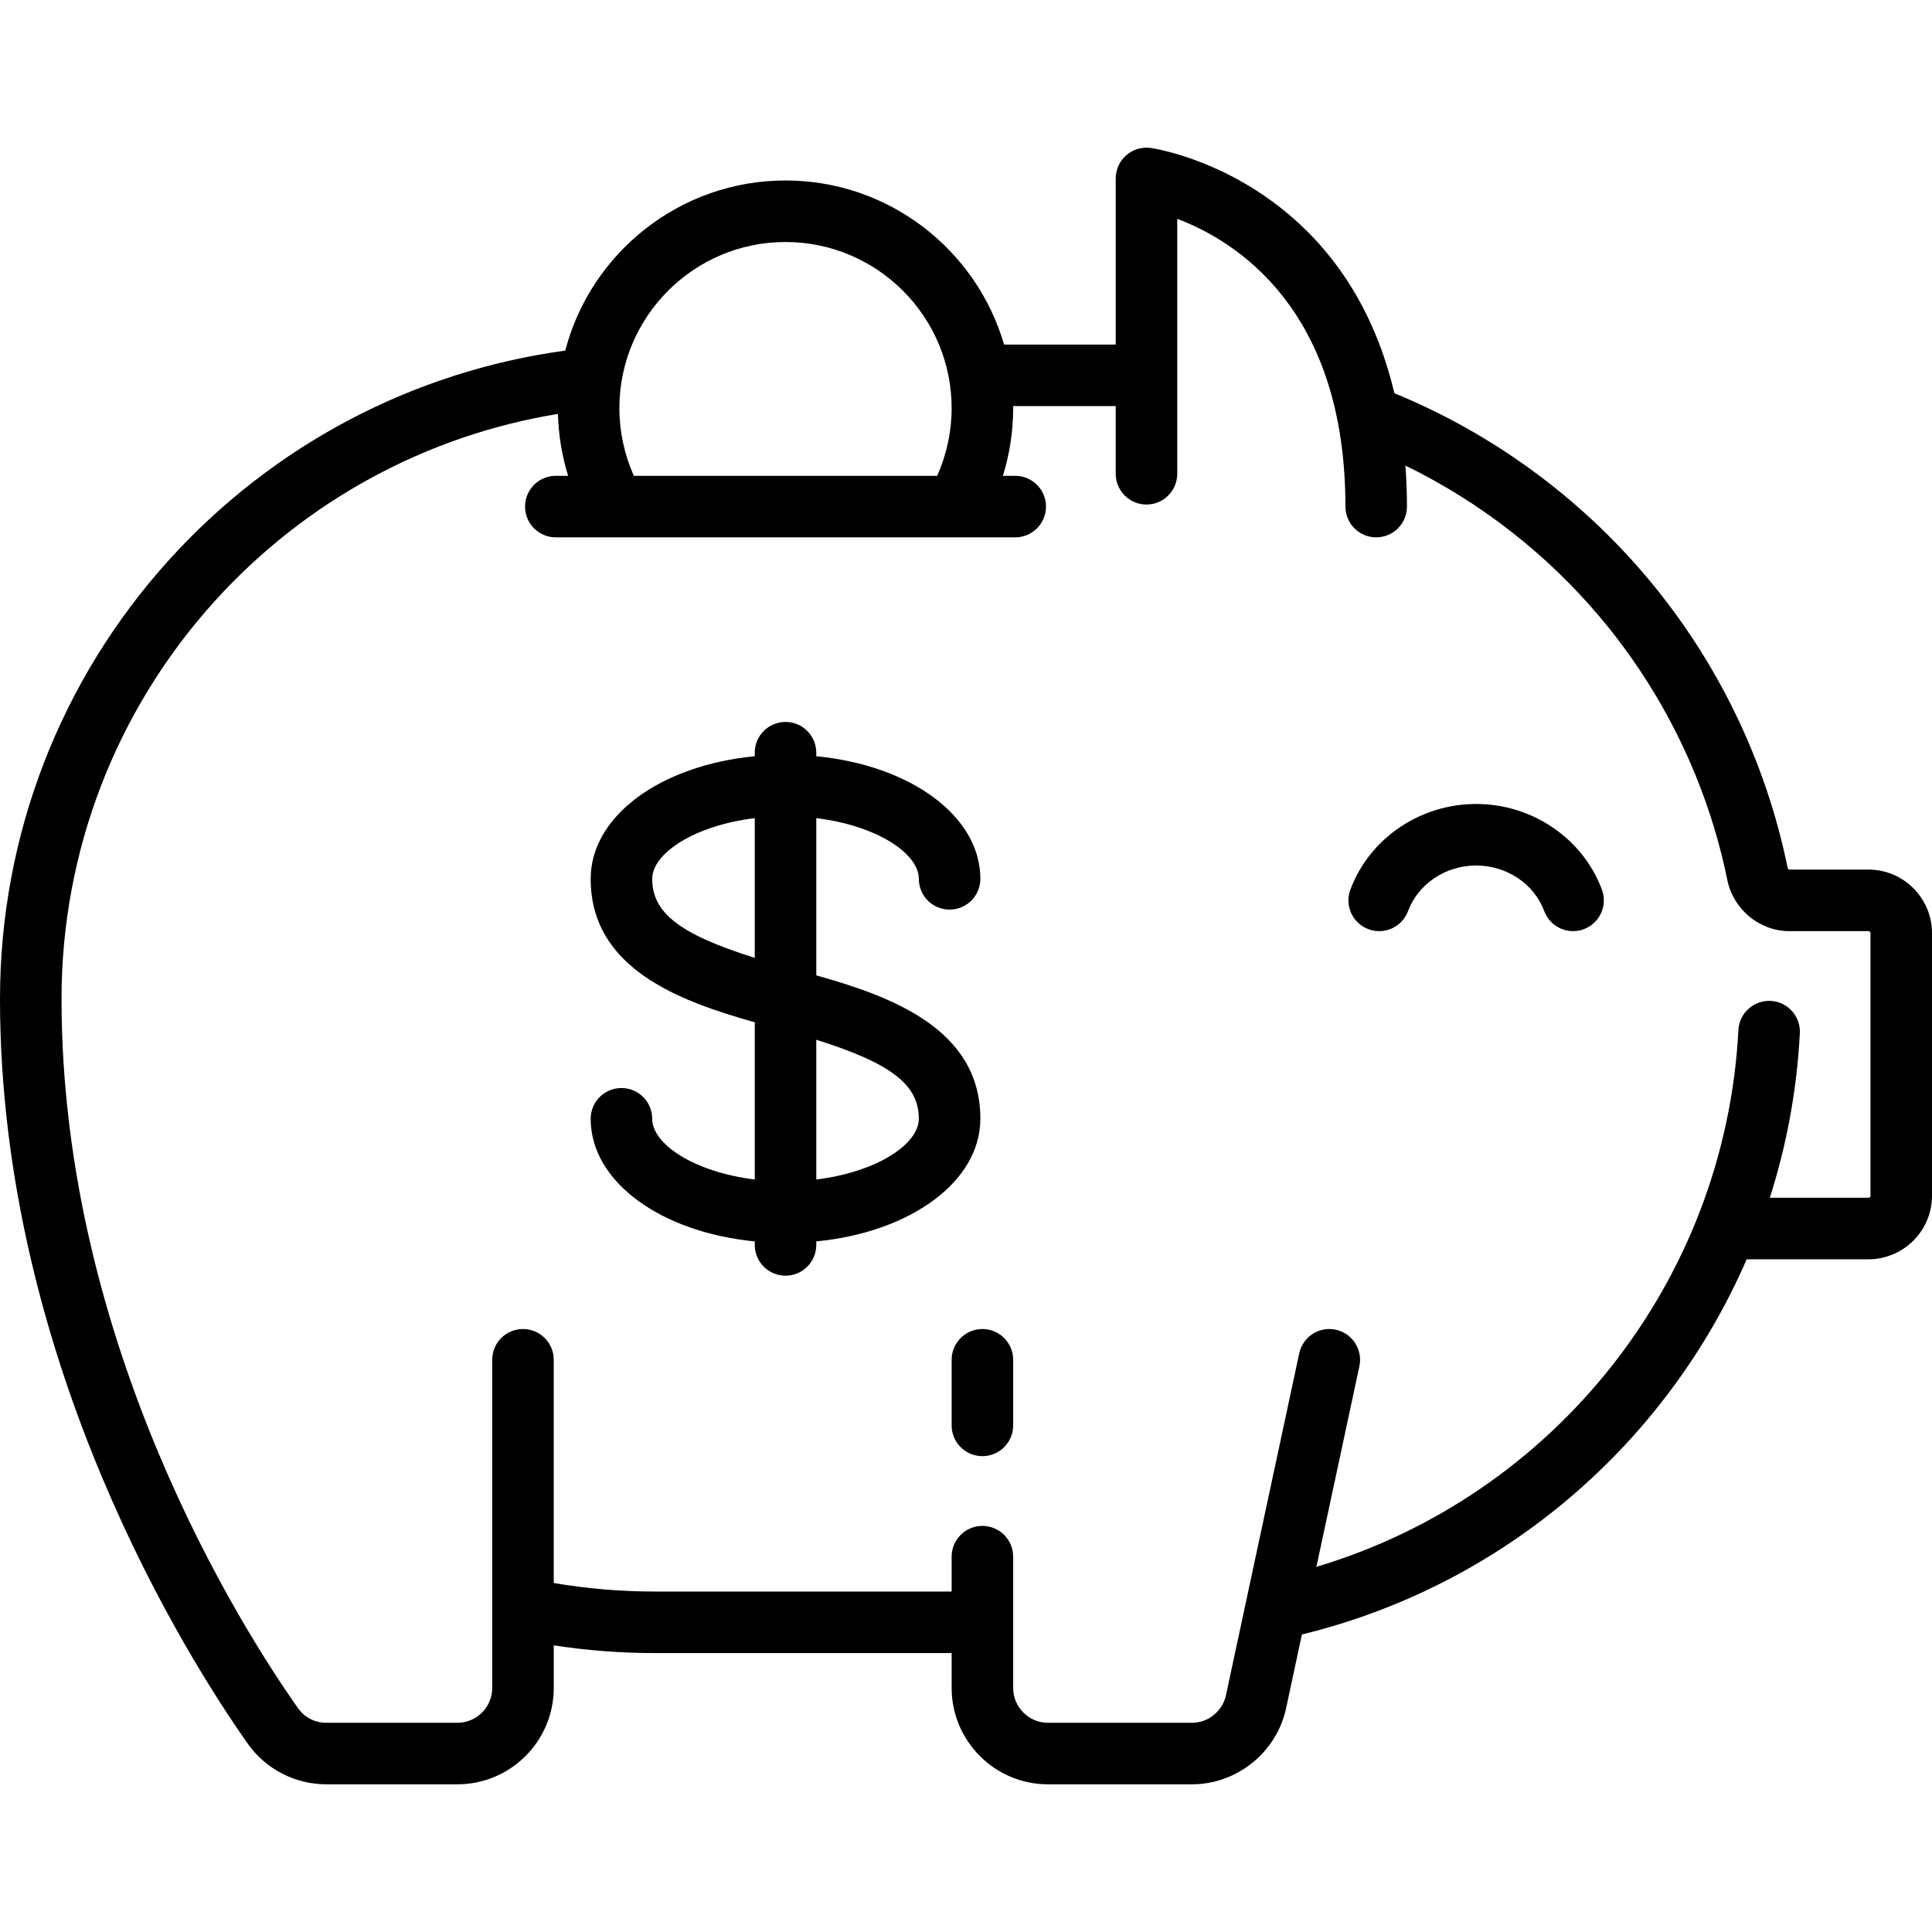
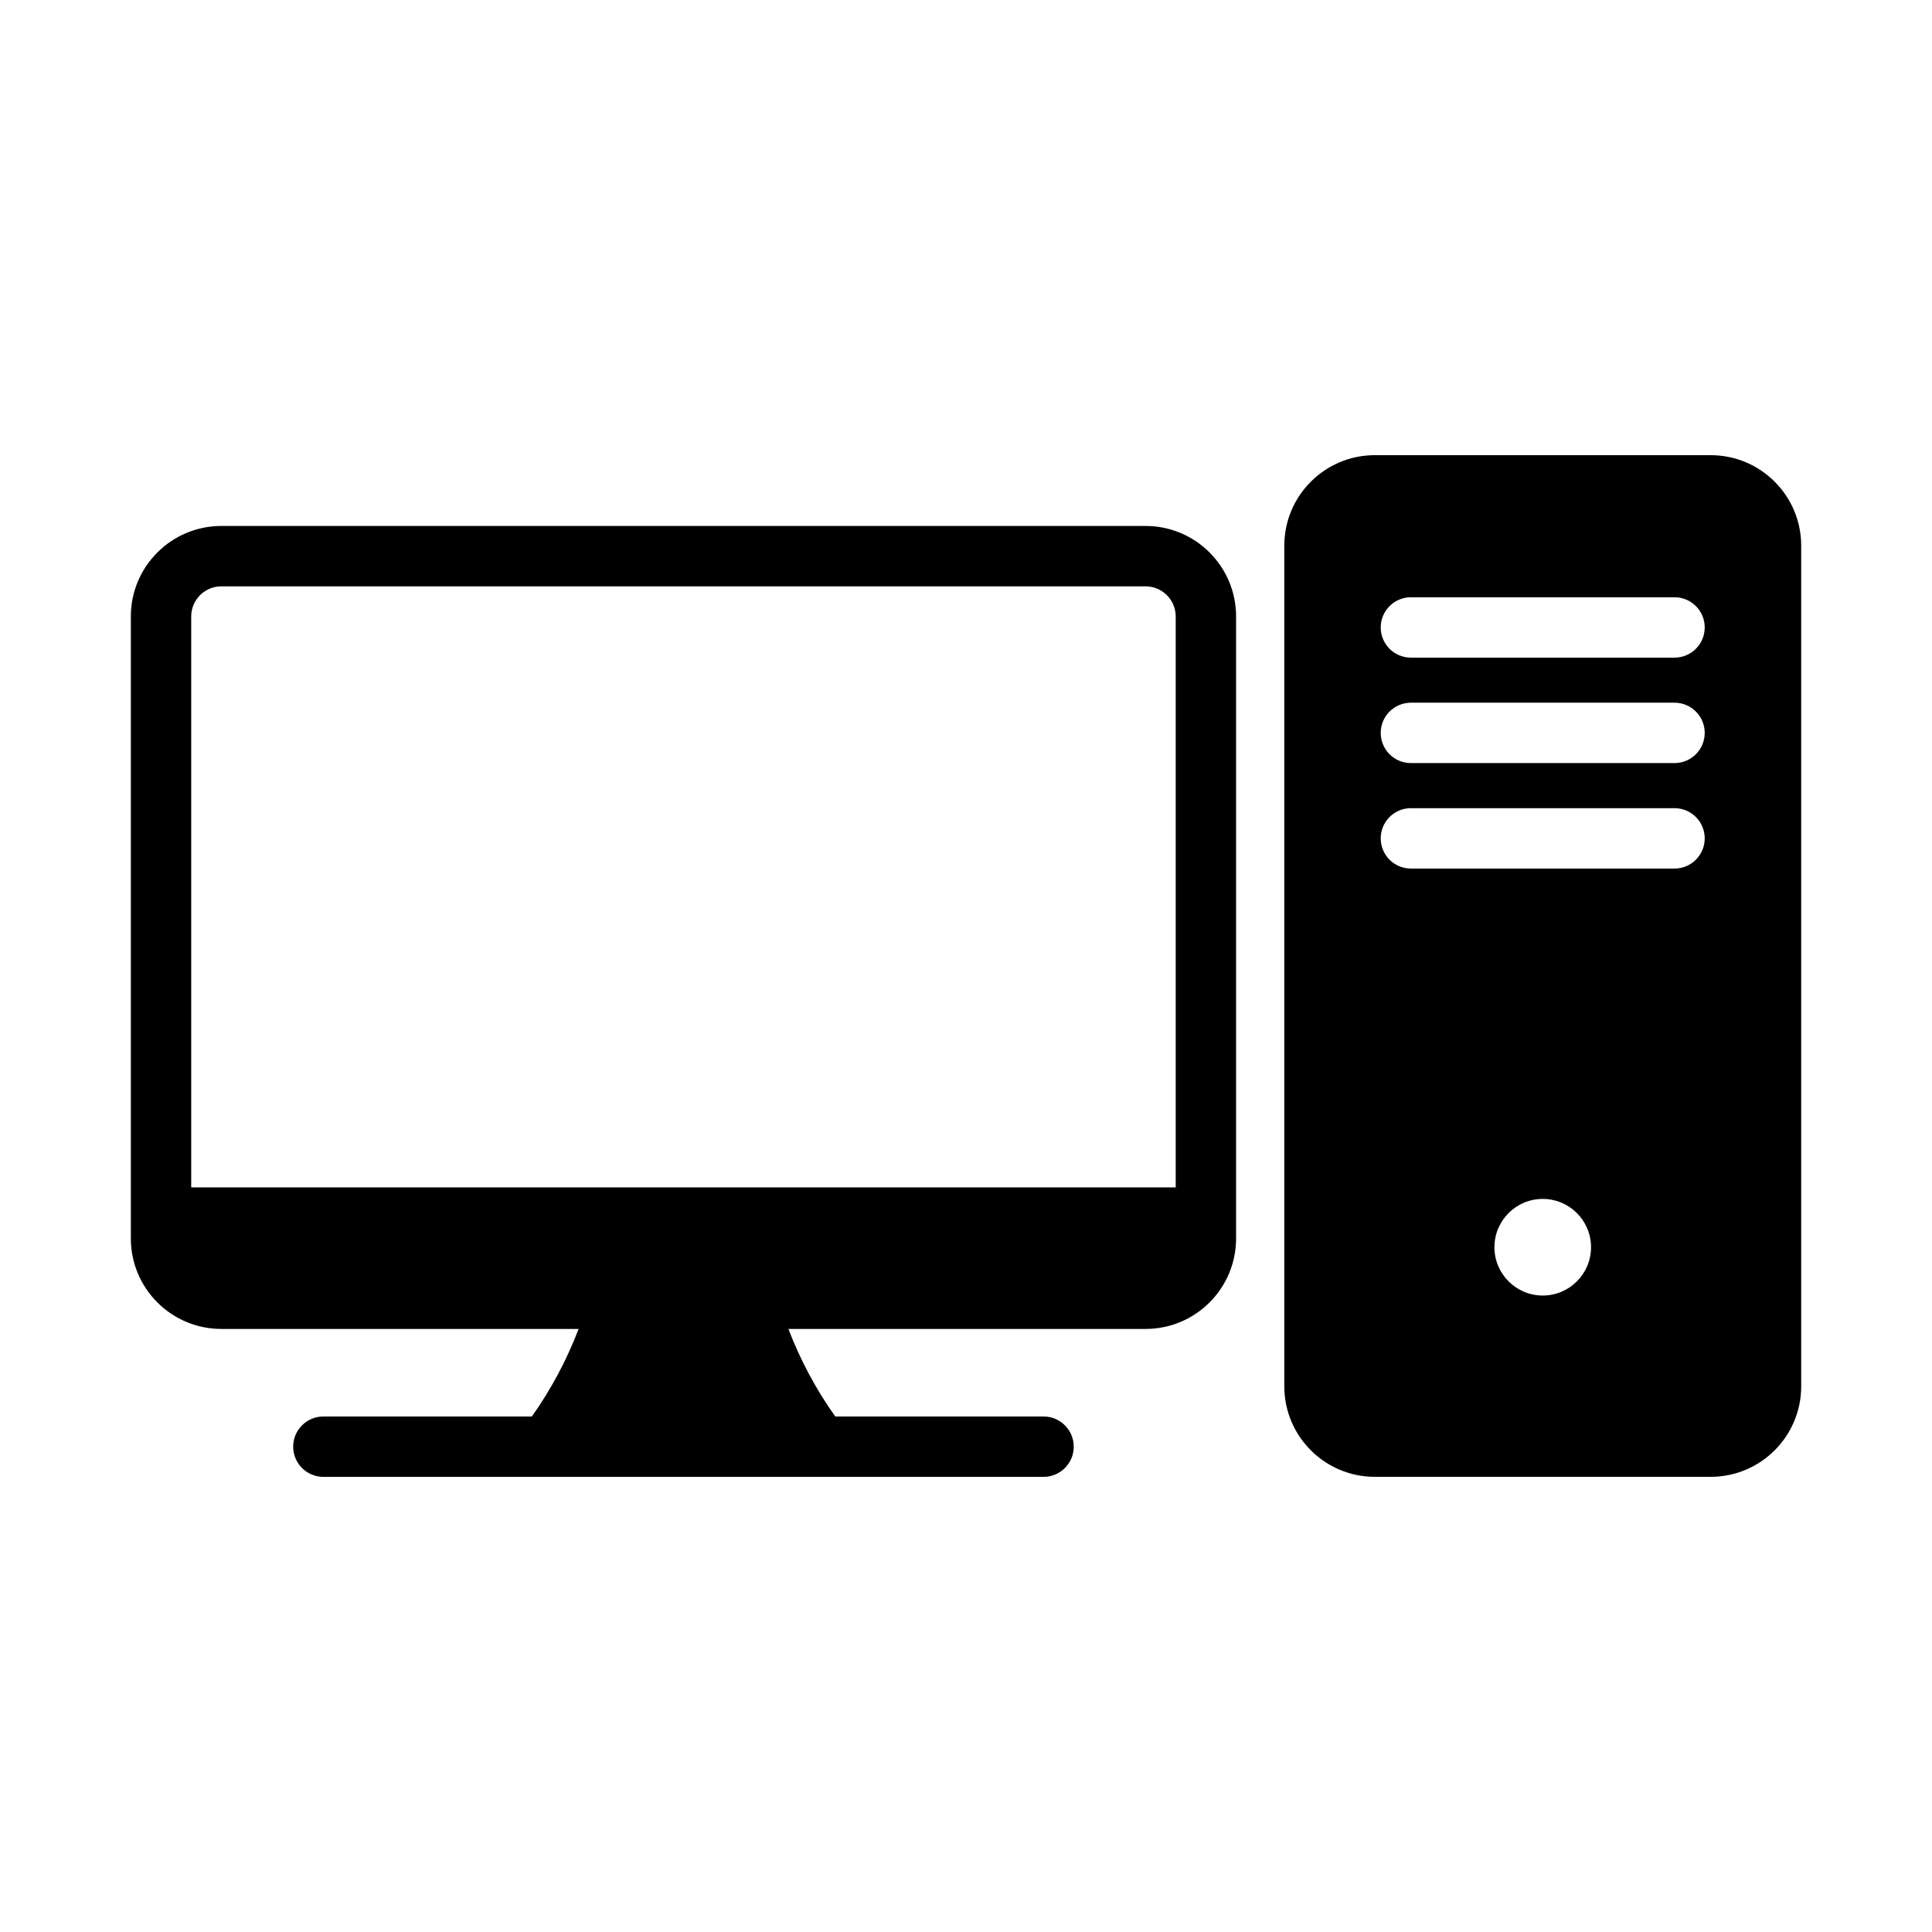
- <svg xmlns="http://www.w3.org/2000/svg" version="1.1" id="Layer_1" x="0px" y="0px" viewBox="0 0 512 512" style="enable-background:new 0 0 512 512;" xml:space="preserve">
-   <g>
-     <g>
-       <path d="M260.348,352.204c-4.503,0-8.153,3.65-8.153,8.153v17.39c0,4.503,3.65,8.153,8.153,8.153s8.153-3.65,8.153-8.153v-17.39 C268.501,355.854,264.851,352.204,260.348,352.204z" />
-     </g>
-   </g>
-   <g>
-     <g>
-       <path d="M507.064,235.387c-3.182-3.182-7.411-4.934-11.912-4.934c-0.001,0-0.002,0-0.003,0l-20.929,0.003 c-0.265,0-0.447-0.298-0.503-0.574c-5.753-28.218-18.654-54.82-37.31-76.932c-18.032-21.372-41.127-38.18-66.88-48.737 c-4.154-17.536-12.925-35.616-30.222-49.207c-16.746-13.158-33.612-15.69-34.321-15.792c-2.336-0.333-4.709,0.363-6.495,1.912 c-1.786,1.549-2.811,3.795-2.811,6.159v44.026h-29.588c-7.312-25.09-30.5-43.482-57.919-43.482 c-28.001,0-51.603,19.177-58.376,45.085c-40.312,5.491-77.4,25.021-104.92,55.386C15.937,180.233,0,221.569,0,264.696 c0,96.801,50.255,175.564,65.659,197.397c4.758,6.745,12.551,10.773,20.846,10.773h34.701c14.086,0,25.546-11.46,25.546-25.546 v-11.285c8.781,1.352,17.702,2.045,26.633,2.045h78.811v9.24c0,14.086,11.46,25.546,25.546,25.546h38.117 c11.966,0,22.471-8.493,24.978-20.193l4.184-19.524c53.584-13.049,96.667-50.641,117.872-99.424h32.258 c9.291,0,16.849-7.558,16.849-16.849v-69.572C512,242.801,510.248,238.57,507.064,235.387z M208.17,64.136 c24.276,0,44.025,19.75,44.025,44.026c0,6.208-1.329,12.323-3.833,17.936h-80.385c-2.503-5.615-3.833-11.728-3.833-17.936 C164.144,83.885,183.894,64.136,208.17,64.136z M495.694,316.874c0,0.3-0.243,0.544-0.544,0.544h-26.128 c4.441-13.904,7.174-28.526,7.956-43.604c0.234-4.496-3.223-8.331-7.72-8.564c-4.497-0.228-8.331,3.223-8.564,7.72 c-3.454,66.592-48.778,123.449-111.832,142.252l11.391-53.155c0.944-4.403-1.861-8.737-6.264-9.68 c-4.4-0.946-8.737,1.861-9.68,6.264l-19.416,90.604c-0.907,4.232-4.707,7.304-9.034,7.304h-38.119c-5.095,0-9.24-4.145-9.24-9.24 v-34.786c0-4.503-3.65-8.153-8.153-8.153s-8.153,3.65-8.153,8.153v9.24h-78.811c-8.945,0-17.874-0.769-26.633-2.262v-59.155 c0-4.503-3.65-8.153-8.153-8.153s-8.153,3.65-8.153,8.153v86.964c0,5.095-4.145,9.24-9.24,9.24H86.505 c-3.048,0-5.79-1.409-7.522-3.866c-14.703-20.843-62.677-95.997-62.677-187.999c0-39.072,14.437-76.52,40.651-105.445 c23.99-26.473,55.999-43.853,90.907-49.561c0.141,5.587,1.057,11.111,2.701,16.407h-3.27c-4.503,0-8.153,3.65-8.153,8.153 s3.65,8.153,8.153,8.153h121.75c4.503,0,8.153-3.65,8.153-8.153s-3.65-8.153-8.153-8.153h-3.271 c1.795-5.779,2.727-11.828,2.727-17.936c0-0.183-0.012-0.362-0.014-0.544h27.19v17.936c0,4.503,3.65,8.153,8.153,8.153 c4.503,0,8.153-3.65,8.153-8.153V57.99c15.469,5.854,44.569,23.835,44.569,76.26c0,4.503,3.65,8.153,8.153,8.153 s8.153-3.65,8.153-8.153c0-3.454-0.125-7.101-0.411-10.87c19.667,9.58,37.311,23.272,51.498,40.087 c16.9,20.031,28.586,44.123,33.795,69.673c1.609,7.895,8.541,13.624,16.483,13.623l20.929-0.002c0.055,0,0.225,0,0.384,0.159 c0.159,0.159,0.159,0.327,0.159,0.384V316.874z" />
-     </g>
-   </g>
-   <g>
-     <g>
-       <path d="M424.521,235.759c-5.06-13.576-18.455-22.698-33.327-22.698c-14.873,0-28.266,9.121-33.329,22.698 c-1.573,4.219,0.572,8.914,4.791,10.487c4.22,1.575,8.915-0.572,10.487-4.791c2.696-7.23,9.95-12.088,18.05-12.088 s15.355,4.858,18.05,12.088c1.223,3.281,4.333,5.307,7.64,5.307c0.947,0,1.909-0.166,2.847-0.516 C423.949,244.673,426.094,239.977,424.521,235.759z" />
-     </g>
-   </g>
-   <g>
-     <g>
-       <path d="M216.323,258.479v-41.664c15.994,1.944,27.176,9.354,27.176,16.085c0,4.503,3.65,8.153,8.153,8.153 c4.503,0,8.153-3.65,8.153-8.153c0-16.668-18.534-30.069-43.482-32.49v-0.937c0-4.503-3.65-8.153-8.153-8.153 s-8.153,3.65-8.153,8.153v0.937c-24.948,2.421-43.482,15.822-43.482,32.49c0,23.807,23.52,32.399,43.482,38.013v41.664 c-15.994-1.944-27.176-9.354-27.176-16.085c0-4.503-3.65-8.153-8.153-8.153s-8.153,3.65-8.153,8.153 c0,16.668,18.534,30.069,43.482,32.49v0.937c0,4.503,3.65,8.153,8.153,8.153s8.153-3.65,8.153-8.153v-0.937 c24.948-2.421,43.482-15.822,43.482-32.49C259.805,272.684,236.284,264.093,216.323,258.479z M200.017,253.843 c-20.08-6.299-27.176-12.023-27.176-20.943c0-6.731,11.182-14.141,27.176-16.085V253.843z M216.323,312.578v-37.028 c20.08,6.298,27.176,12.023,27.176,20.943C243.499,303.224,232.316,310.634,216.323,312.578z" />
-     </g>
-   </g>
+ <svg xmlns="http://www.w3.org/2000/svg" id="Glyph_Icon" viewBox="0 0 64 64" data-name="Glyph Icon">
+   <path d="m56.667 15.078h-11.123a3 3 0 0 0 -3 3v27.844a3 3 0 0 0 3 3h11.123a3 3 0 0 0 3-3v-27.844a3 3 0 0 0 -3-3zm-5.562 27.838a1.6 1.6 0 1 1 1.6-1.6 1.6 1.6 0 0 1 -1.6 1.6zm4.366-14.144h-8.733a1 1 0 0 1 0-2h8.733a1 1 0 0 1 0 2zm0-3.494h-8.733a1 1 0 0 1 0-2h8.733a1 1 0 0 1 0 2zm0-3.493h-8.733a1 1 0 0 1 0-2h8.733a1 1 0 0 1 0 2z" />
+   <path d="m7.334 44.023h11.833a13.065 13.065 0 0 1 -1.548 2.9h-6.907a1 1 0 0 0 0 2h23.857a1 1 0 0 0 0-2h-6.9a13 13 0 0 1 -1.552-2.9h11.83a3 3 0 0 0 3-3v-20.6a3 3 0 0 0 -3-3h-30.613a3 3 0 0 0 -3 3v20.6a3 3 0 0 0 3 3zm-1-23.6a1 1 0 0 1 1-1h30.613a1 1 0 0 1 1 1v18.91h-32.613z" />
</svg>
